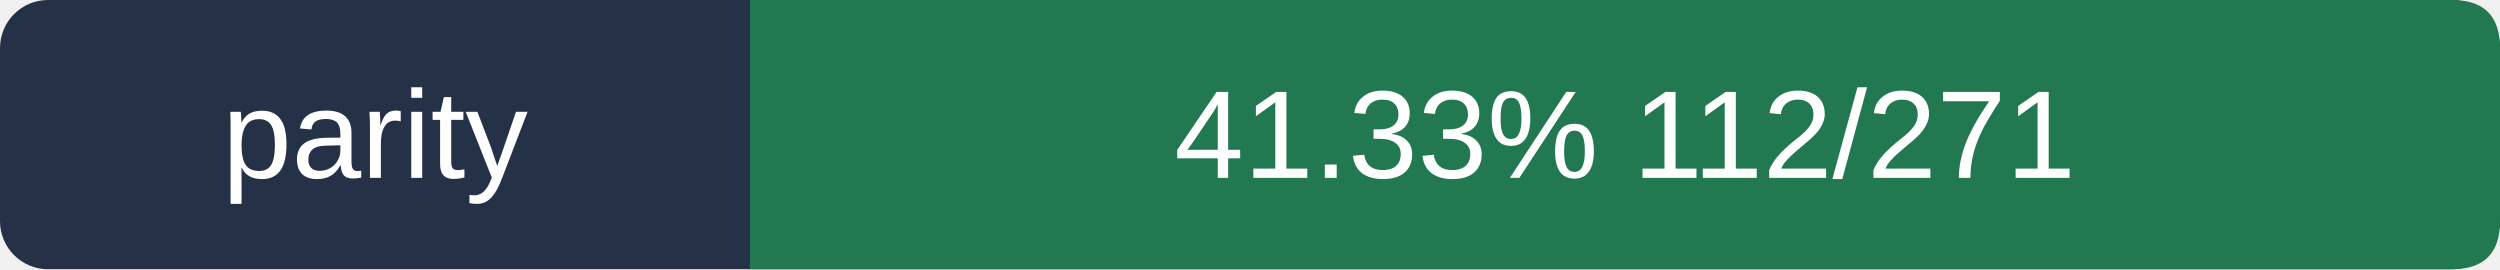
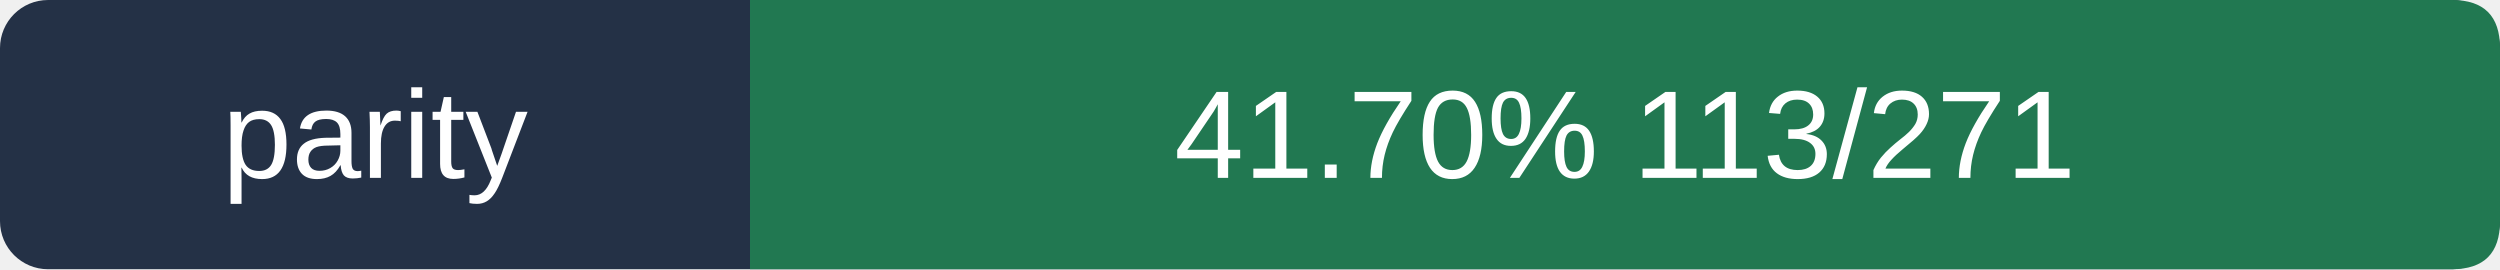
- <svg xmlns="http://www.w3.org/2000/svg" viewBox="0 0 260 28" width="260" height="28" role="img" aria-label="parity 41.33%  112/271">
+ <svg xmlns="http://www.w3.org/2000/svg" viewBox="0 0 260 28" width="260" height="28" role="img" aria-label="parity 41.70%  113/271">
  <rect width="260" height="28" rx="5" fill="#243146" />
  <path d="M78 0 H255 Q260 0 260 5 V23 Q260 28 255 28 H78Z" fill="#217851" />
  <g fill="#ffffff" font-size="13" font-family="Arial,sans-serif">
    <text x="39.0" y="18.5" text-anchor="middle">parity</text>
-     <text x="169.0" y="18.5" text-anchor="middle">41.33%  112/271</text>
+     <text x="169.0" y="18.5" text-anchor="middle">41.70%  113/271</text>
  </g>
</svg>
